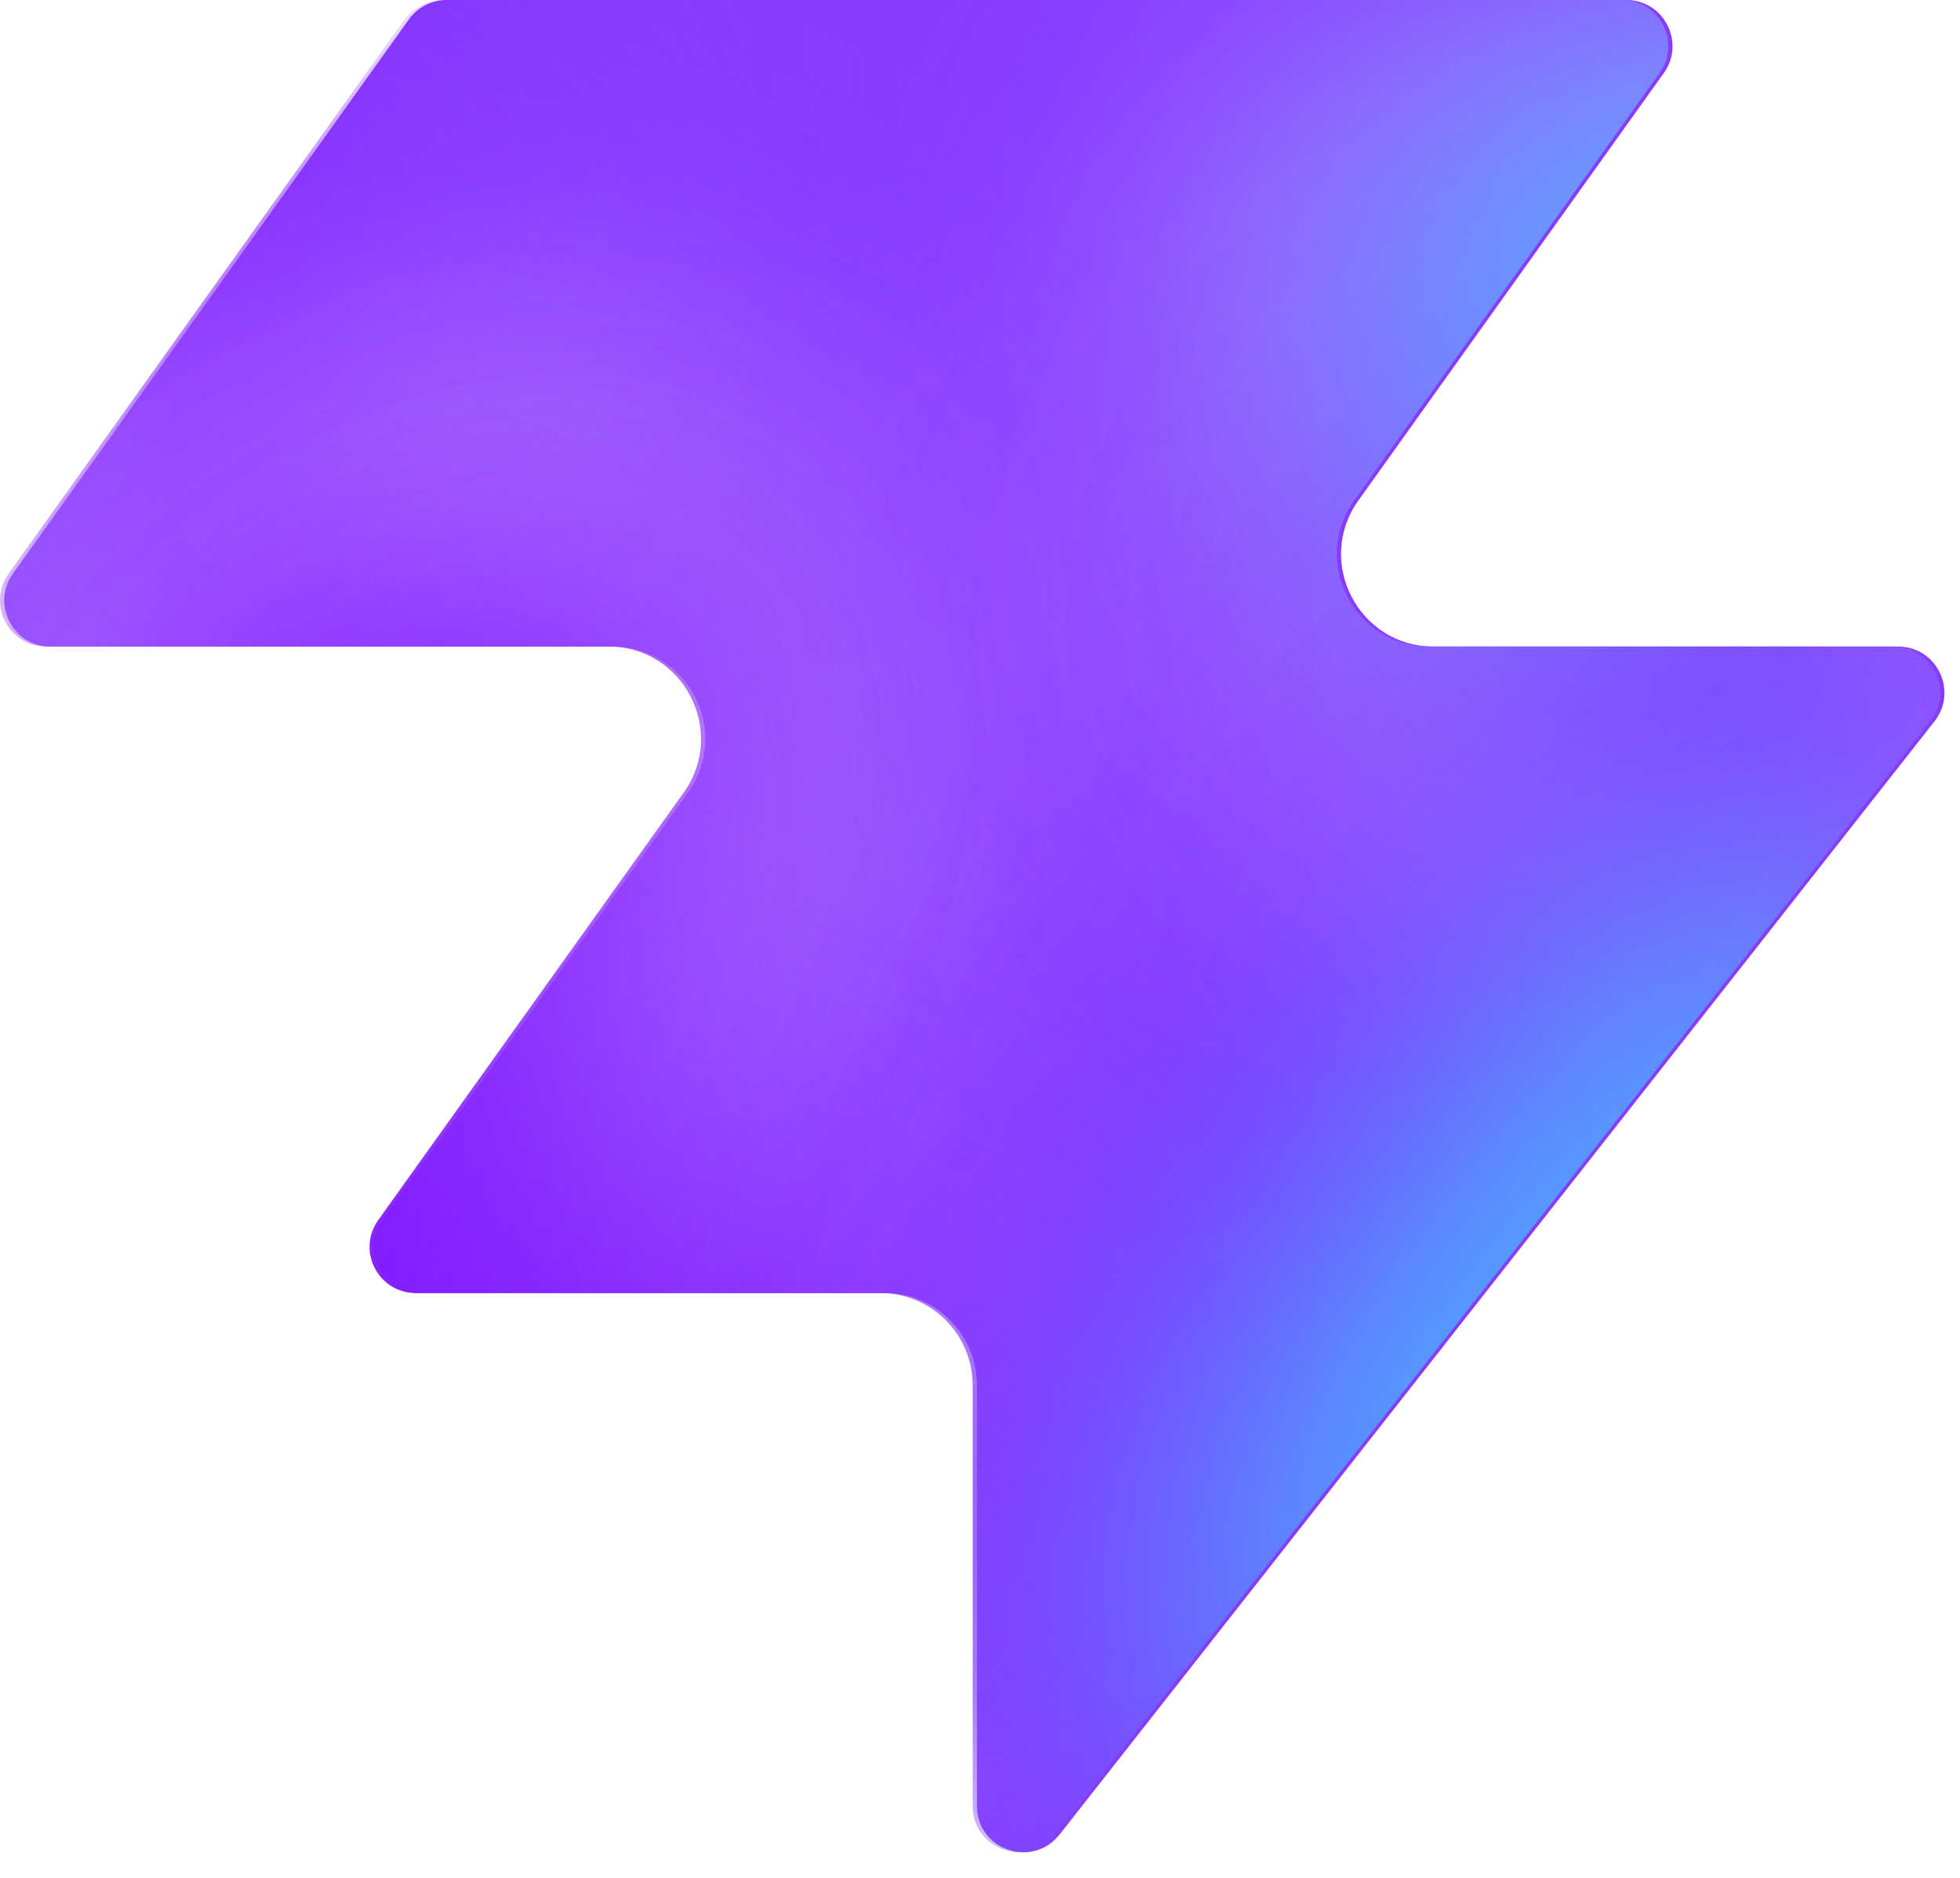
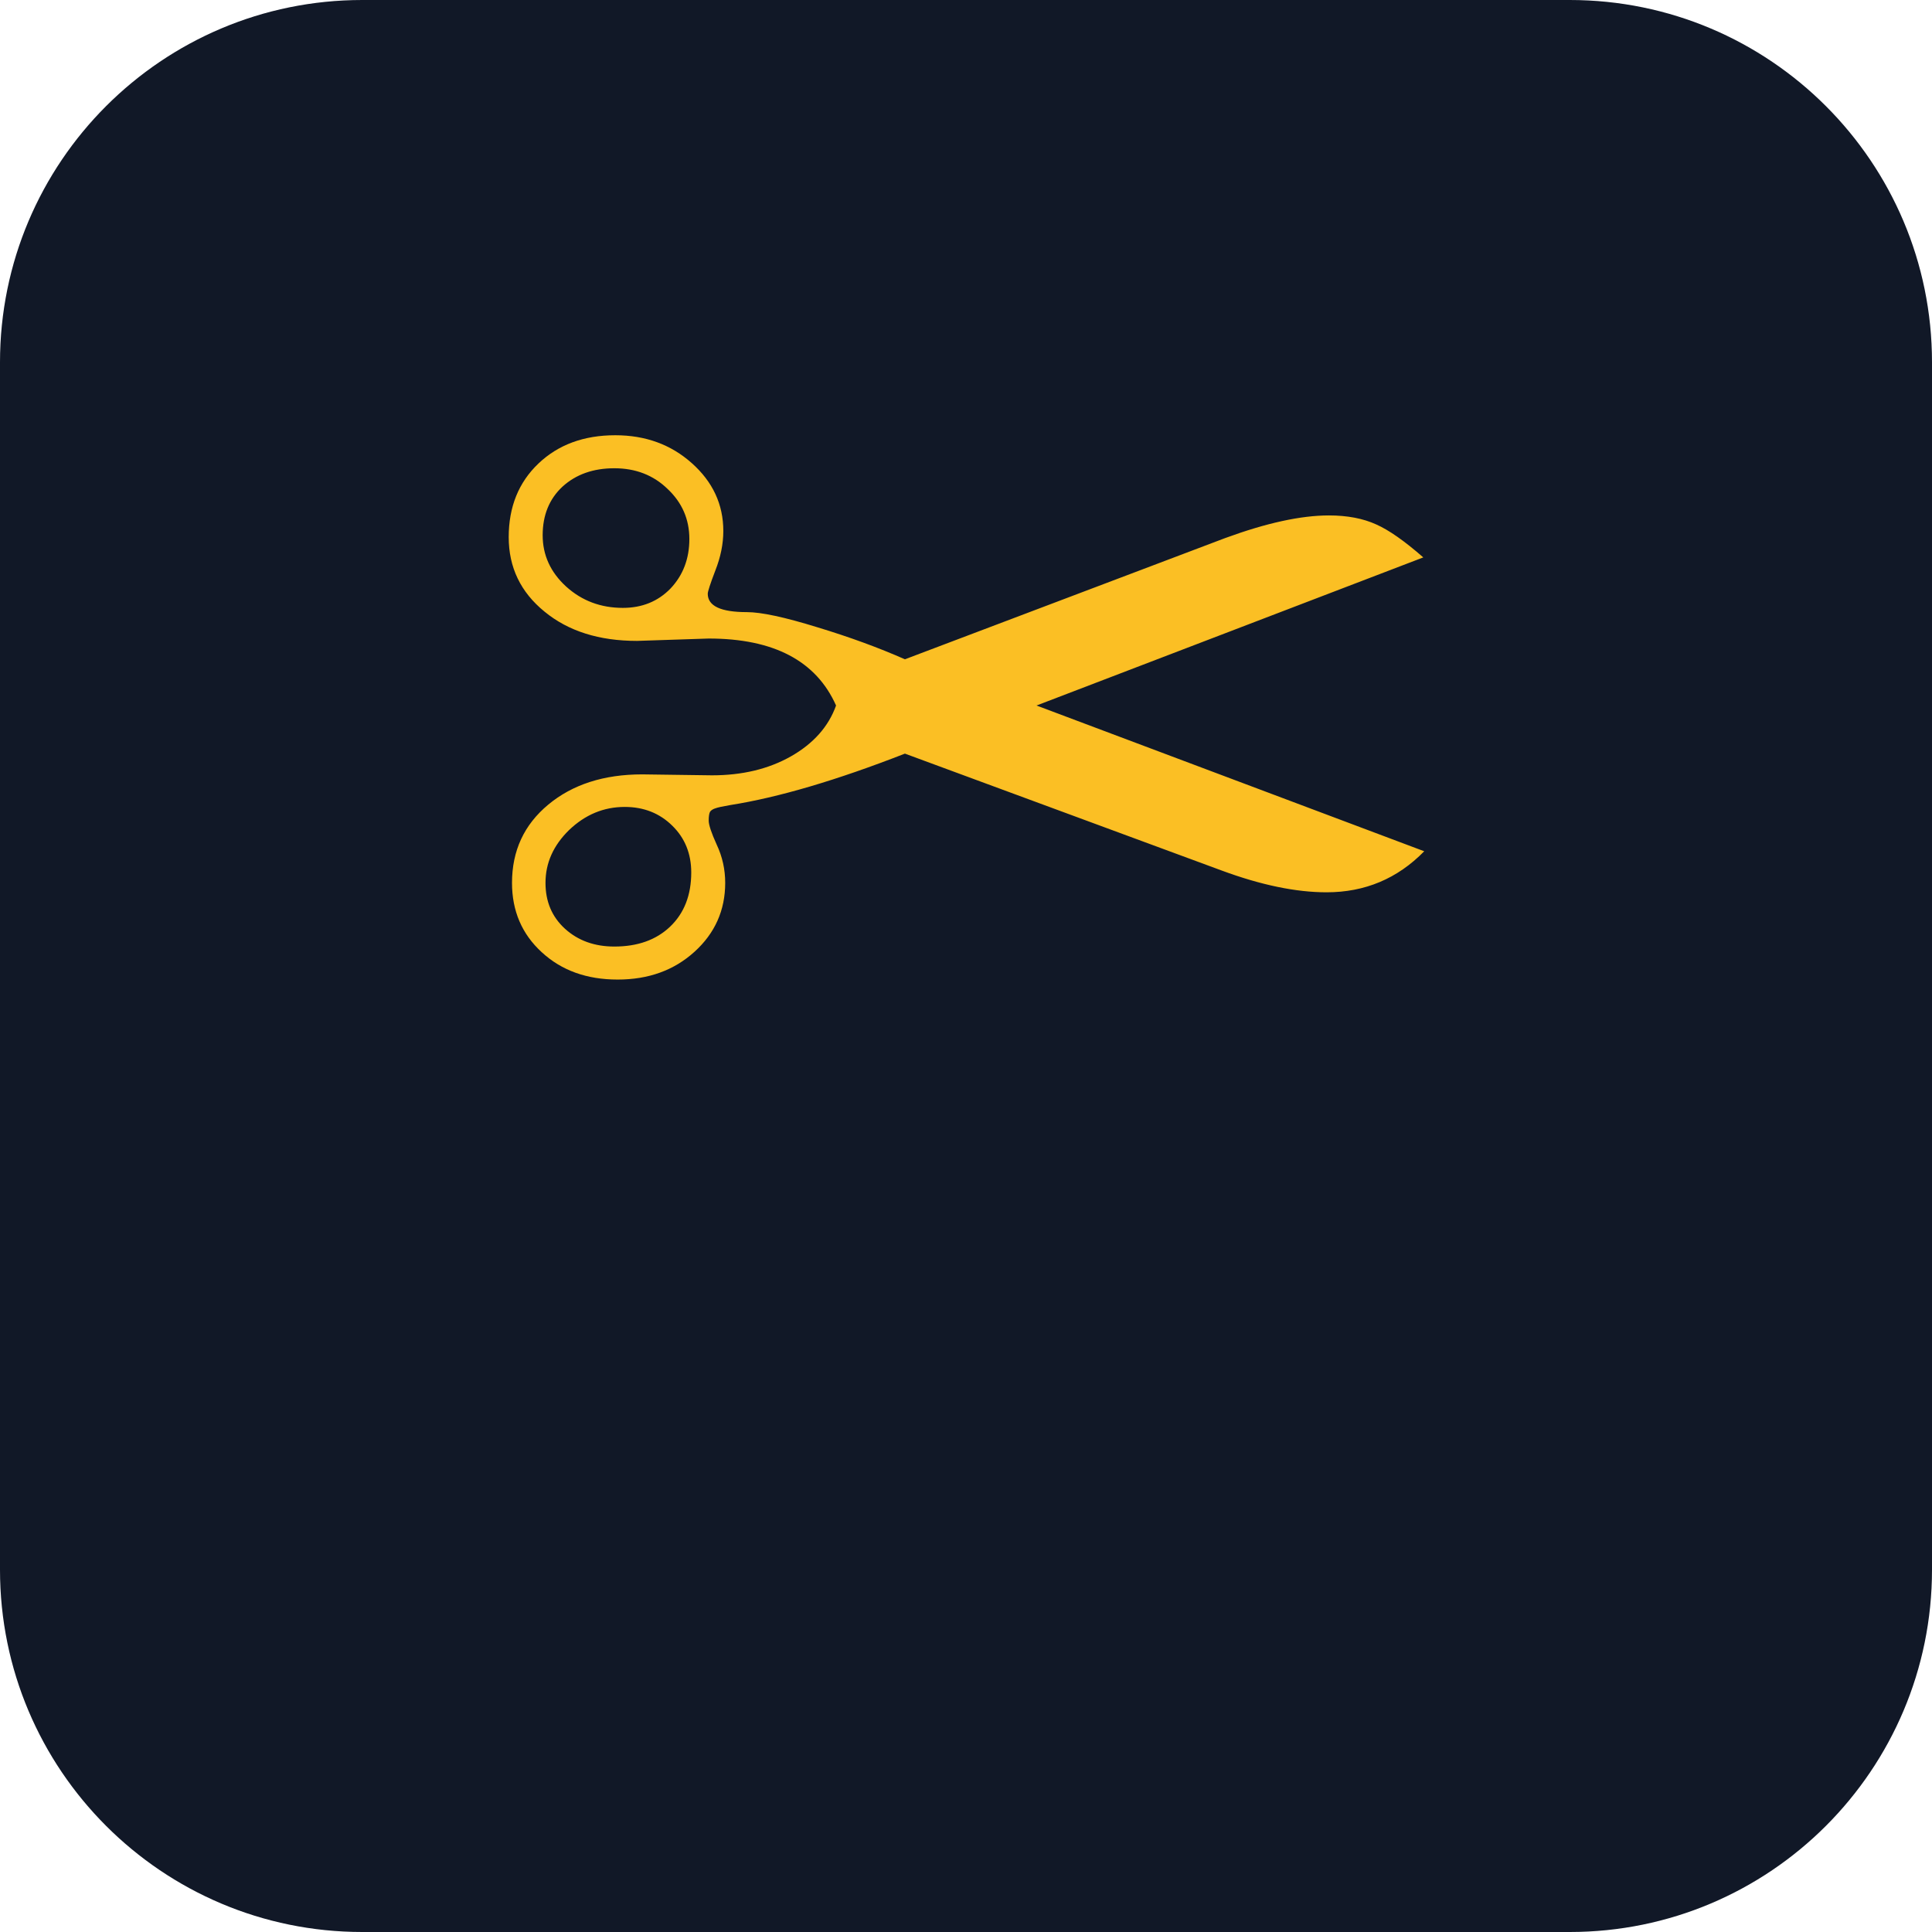
- <svg xmlns="http://www.w3.org/2000/svg" width="48" height="46" fill="none" viewBox="0 0 48 46">
-   <path fill="#863bff" d="M25.946 44.938c-.664.845-2.021.375-2.021-.698V33.937a2.26 2.26 0 0 0-2.262-2.262H10.287c-.92 0-1.456-1.04-.92-1.788l7.48-10.471c1.07-1.497 0-3.578-1.842-3.578H1.237c-.92 0-1.456-1.04-.92-1.788L10.013.474c.214-.297.556-.474.92-.474h28.894c.92 0 1.456 1.04.92 1.788l-7.48 10.471c-1.07 1.498 0 3.579 1.842 3.579h11.377c.943 0 1.473 1.088.89 1.83L25.947 44.94z" style="fill:#863bff;fill:color(display-p3 .525 .23 1);fill-opacity:1" />
-   <mask id="a" width="48" height="46" x="0" y="0" maskUnits="userSpaceOnUse" style="mask-type:alpha">
-     <path fill="#000" d="M25.842 44.938c-.664.844-2.021.375-2.021-.698V33.937a2.26 2.26 0 0 0-2.262-2.262H10.183c-.92 0-1.456-1.04-.92-1.788l7.48-10.471c1.07-1.498 0-3.579-1.842-3.579H1.133c-.92 0-1.456-1.04-.92-1.787L9.91.473c.214-.297.556-.474.92-.474h28.894c.92 0 1.456 1.04.92 1.788l-7.48 10.471c-1.07 1.498 0 3.578 1.842 3.578h11.377c.943 0 1.473 1.088.89 1.832L25.843 44.94z" style="fill:#000;fill-opacity:1" />
-   </mask>
-   <g mask="url(#a)">
-     <g filter="url(#b)">
-       <ellipse cx="5.508" cy="14.704" fill="#ede6ff" rx="5.508" ry="14.704" style="fill:#ede6ff;fill:color(display-p3 .927 .903 1);fill-opacity:1" transform="matrix(.00324 1 1 -.00324 -4.47 31.516)" />
-     </g>
-     <g filter="url(#c)">
-       <ellipse cx="10.399" cy="29.851" fill="#ede6ff" rx="10.399" ry="29.851" style="fill:#ede6ff;fill:color(display-p3 .927 .903 1);fill-opacity:1" transform="matrix(.00324 1 1 -.00324 -39.328 7.883)" />
-     </g>
-     <g filter="url(#d)">
-       <ellipse cx="5.508" cy="30.487" fill="#7e14ff" rx="5.508" ry="30.487" style="fill:#7e14ff;fill:color(display-p3 .492 .077 1);fill-opacity:1" transform="rotate(89.814 -25.913 -14.639)scale(1 -1)" />
-     </g>
-     <g filter="url(#e)">
-       <ellipse cx="5.508" cy="30.599" fill="#7e14ff" rx="5.508" ry="30.599" style="fill:#7e14ff;fill:color(display-p3 .492 .077 1);fill-opacity:1" transform="rotate(89.814 -32.644 -3.334)scale(1 -1)" />
-     </g>
-     <g filter="url(#f)">
-       <ellipse cx="5.508" cy="30.599" fill="#7e14ff" rx="5.508" ry="30.599" style="fill:#7e14ff;fill:color(display-p3 .492 .077 1);fill-opacity:1" transform="matrix(.00324 1 1 -.00324 -34.34 30.47)" />
-     </g>
-     <g filter="url(#g)">
-       <ellipse cx="14.072" cy="22.078" fill="#ede6ff" rx="14.072" ry="22.078" style="fill:#ede6ff;fill:color(display-p3 .927 .903 1);fill-opacity:1" transform="rotate(93.35 24.506 48.493)scale(-1 1)" />
-     </g>
-     <g filter="url(#h)">
-       <ellipse cx="3.47" cy="21.501" fill="#7e14ff" rx="3.47" ry="21.501" style="fill:#7e14ff;fill:color(display-p3 .492 .077 1);fill-opacity:1" transform="rotate(89.009 28.708 47.59)scale(-1 1)" />
-     </g>
-     <g filter="url(#i)">
-       <ellipse cx="3.47" cy="21.501" fill="#7e14ff" rx="3.47" ry="21.501" style="fill:#7e14ff;fill:color(display-p3 .492 .077 1);fill-opacity:1" transform="rotate(89.009 28.708 47.59)scale(-1 1)" />
-     </g>
-     <g filter="url(#j)">
-       <ellipse cx=".387" cy="8.972" fill="#7e14ff" rx="4.407" ry="29.108" style="fill:#7e14ff;fill:color(display-p3 .492 .077 1);fill-opacity:1" transform="rotate(39.51 .387 8.972)" />
-     </g>
-     <g filter="url(#k)">
-       <ellipse cx="47.523" cy="-6.092" fill="#7e14ff" rx="4.407" ry="29.108" style="fill:#7e14ff;fill:color(display-p3 .492 .077 1);fill-opacity:1" transform="rotate(37.892 47.523 -6.092)" />
-     </g>
-     <g filter="url(#l)">
-       <ellipse cx="41.412" cy="6.333" fill="#47bfff" rx="5.971" ry="9.665" style="fill:#47bfff;fill:color(display-p3 .28 .748 1);fill-opacity:1" transform="rotate(37.892 41.412 6.333)" />
-     </g>
-     <g filter="url(#m)">
-       <ellipse cx="-1.879" cy="38.332" fill="#7e14ff" rx="4.407" ry="29.108" style="fill:#7e14ff;fill:color(display-p3 .492 .077 1);fill-opacity:1" transform="rotate(37.892 -1.88 38.332)" />
-     </g>
-     <g filter="url(#n)">
-       <ellipse cx="-1.879" cy="38.332" fill="#7e14ff" rx="4.407" ry="29.108" style="fill:#7e14ff;fill:color(display-p3 .492 .077 1);fill-opacity:1" transform="rotate(37.892 -1.88 38.332)" />
-     </g>
-     <g filter="url(#o)">
-       <ellipse cx="35.651" cy="29.907" fill="#7e14ff" rx="4.407" ry="29.108" style="fill:#7e14ff;fill:color(display-p3 .492 .077 1);fill-opacity:1" transform="rotate(37.892 35.651 29.907)" />
-     </g>
-     <g filter="url(#p)">
-       <ellipse cx="38.418" cy="32.4" fill="#47bfff" rx="5.971" ry="15.297" style="fill:#47bfff;fill:color(display-p3 .28 .748 1);fill-opacity:1" transform="rotate(37.892 38.418 32.4)" />
-     </g>
-   </g>
-   <defs>
-     <filter id="b" width="60.045" height="41.654" x="-19.77" y="16.149" color-interpolation-filters="sRGB" filterUnits="userSpaceOnUse">
-       <feFlood flood-opacity="0" result="BackgroundImageFix" />
-       <feBlend in="SourceGraphic" in2="BackgroundImageFix" result="shape" />
-       <feGaussianBlur result="effect1_foregroundBlur_2002_17158" stdDeviation="7.659" />
-     </filter>
-     <filter id="c" width="90.34" height="51.437" x="-54.613" y="-7.533" color-interpolation-filters="sRGB" filterUnits="userSpaceOnUse">
-       <feFlood flood-opacity="0" result="BackgroundImageFix" />
-       <feBlend in="SourceGraphic" in2="BackgroundImageFix" result="shape" />
-       <feGaussianBlur result="effect1_foregroundBlur_2002_17158" stdDeviation="7.659" />
-     </filter>
-     <filter id="d" width="79.355" height="29.4" x="-49.64" y="2.03" color-interpolation-filters="sRGB" filterUnits="userSpaceOnUse">
-       <feFlood flood-opacity="0" result="BackgroundImageFix" />
-       <feBlend in="SourceGraphic" in2="BackgroundImageFix" result="shape" />
-       <feGaussianBlur result="effect1_foregroundBlur_2002_17158" stdDeviation="4.596" />
-     </filter>
-     <filter id="e" width="79.579" height="29.4" x="-45.045" y="20.029" color-interpolation-filters="sRGB" filterUnits="userSpaceOnUse">
-       <feFlood flood-opacity="0" result="BackgroundImageFix" />
-       <feBlend in="SourceGraphic" in2="BackgroundImageFix" result="shape" />
-       <feGaussianBlur result="effect1_foregroundBlur_2002_17158" stdDeviation="4.596" />
-     </filter>
-     <filter id="f" width="79.579" height="29.4" x="-43.513" y="21.178" color-interpolation-filters="sRGB" filterUnits="userSpaceOnUse">
-       <feFlood flood-opacity="0" result="BackgroundImageFix" />
-       <feBlend in="SourceGraphic" in2="BackgroundImageFix" result="shape" />
-       <feGaussianBlur result="effect1_foregroundBlur_2002_17158" stdDeviation="4.596" />
-     </filter>
-     <filter id="g" width="74.749" height="58.852" x="15.756" y="-17.901" color-interpolation-filters="sRGB" filterUnits="userSpaceOnUse">
-       <feFlood flood-opacity="0" result="BackgroundImageFix" />
-       <feBlend in="SourceGraphic" in2="BackgroundImageFix" result="shape" />
-       <feGaussianBlur result="effect1_foregroundBlur_2002_17158" stdDeviation="7.659" />
-     </filter>
-     <filter id="h" width="61.377" height="25.362" x="23.548" y="2.284" color-interpolation-filters="sRGB" filterUnits="userSpaceOnUse">
-       <feFlood flood-opacity="0" result="BackgroundImageFix" />
-       <feBlend in="SourceGraphic" in2="BackgroundImageFix" result="shape" />
-       <feGaussianBlur result="effect1_foregroundBlur_2002_17158" stdDeviation="4.596" />
-     </filter>
-     <filter id="i" width="61.377" height="25.362" x="23.548" y="2.284" color-interpolation-filters="sRGB" filterUnits="userSpaceOnUse">
-       <feFlood flood-opacity="0" result="BackgroundImageFix" />
-       <feBlend in="SourceGraphic" in2="BackgroundImageFix" result="shape" />
-       <feGaussianBlur result="effect1_foregroundBlur_2002_17158" stdDeviation="4.596" />
-     </filter>
-     <filter id="j" width="56.045" height="63.649" x="-27.636" y="-22.853" color-interpolation-filters="sRGB" filterUnits="userSpaceOnUse">
-       <feFlood flood-opacity="0" result="BackgroundImageFix" />
-       <feBlend in="SourceGraphic" in2="BackgroundImageFix" result="shape" />
-       <feGaussianBlur result="effect1_foregroundBlur_2002_17158" stdDeviation="4.596" />
-     </filter>
-     <filter id="k" width="54.814" height="64.646" x="20.116" y="-38.415" color-interpolation-filters="sRGB" filterUnits="userSpaceOnUse">
-       <feFlood flood-opacity="0" result="BackgroundImageFix" />
-       <feBlend in="SourceGraphic" in2="BackgroundImageFix" result="shape" />
-       <feGaussianBlur result="effect1_foregroundBlur_2002_17158" stdDeviation="4.596" />
-     </filter>
-     <filter id="l" width="33.541" height="35.313" x="24.641" y="-11.323" color-interpolation-filters="sRGB" filterUnits="userSpaceOnUse">
-       <feFlood flood-opacity="0" result="BackgroundImageFix" />
-       <feBlend in="SourceGraphic" in2="BackgroundImageFix" result="shape" />
-       <feGaussianBlur result="effect1_foregroundBlur_2002_17158" stdDeviation="4.596" />
-     </filter>
-     <filter id="m" width="54.814" height="64.646" x="-29.286" y="6.009" color-interpolation-filters="sRGB" filterUnits="userSpaceOnUse">
-       <feFlood flood-opacity="0" result="BackgroundImageFix" />
-       <feBlend in="SourceGraphic" in2="BackgroundImageFix" result="shape" />
-       <feGaussianBlur result="effect1_foregroundBlur_2002_17158" stdDeviation="4.596" />
-     </filter>
-     <filter id="n" width="54.814" height="64.646" x="-29.286" y="6.009" color-interpolation-filters="sRGB" filterUnits="userSpaceOnUse">
-       <feFlood flood-opacity="0" result="BackgroundImageFix" />
-       <feBlend in="SourceGraphic" in2="BackgroundImageFix" result="shape" />
-       <feGaussianBlur result="effect1_foregroundBlur_2002_17158" stdDeviation="4.596" />
-     </filter>
-     <filter id="o" width="54.814" height="64.646" x="8.244" y="-2.416" color-interpolation-filters="sRGB" filterUnits="userSpaceOnUse">
-       <feFlood flood-opacity="0" result="BackgroundImageFix" />
-       <feBlend in="SourceGraphic" in2="BackgroundImageFix" result="shape" />
-       <feGaussianBlur result="effect1_foregroundBlur_2002_17158" stdDeviation="4.596" />
-     </filter>
-     <filter id="p" width="39.409" height="43.623" x="18.713" y="10.588" color-interpolation-filters="sRGB" filterUnits="userSpaceOnUse">
-       <feFlood flood-opacity="0" result="BackgroundImageFix" />
-       <feBlend in="SourceGraphic" in2="BackgroundImageFix" result="shape" />
-       <feGaussianBlur result="effect1_foregroundBlur_2002_17158" stdDeviation="4.596" />
-     </filter>
-   </defs>
+ <svg xmlns="http://www.w3.org/2000/svg" viewBox="0 0 64 64">
+   <rect width="64" height="64" rx="12" fill="#111827" />
+   <text x="50%" y="55%" text-anchor="middle" font-size="34" fill="#fbbf24">
+     ✂
+   </text>
</svg>
